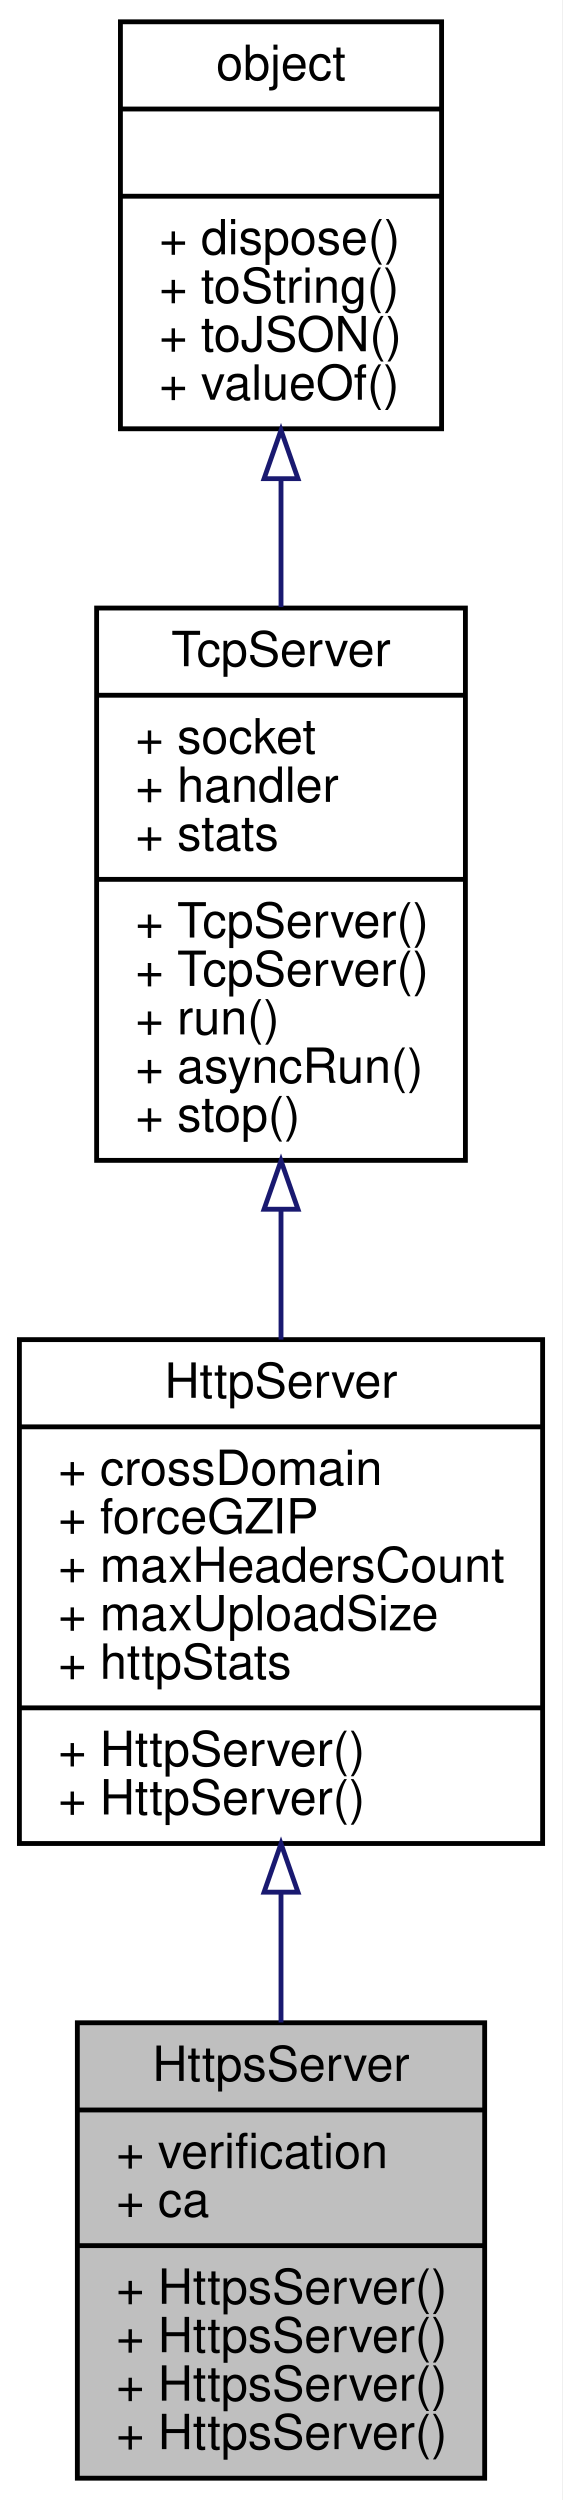
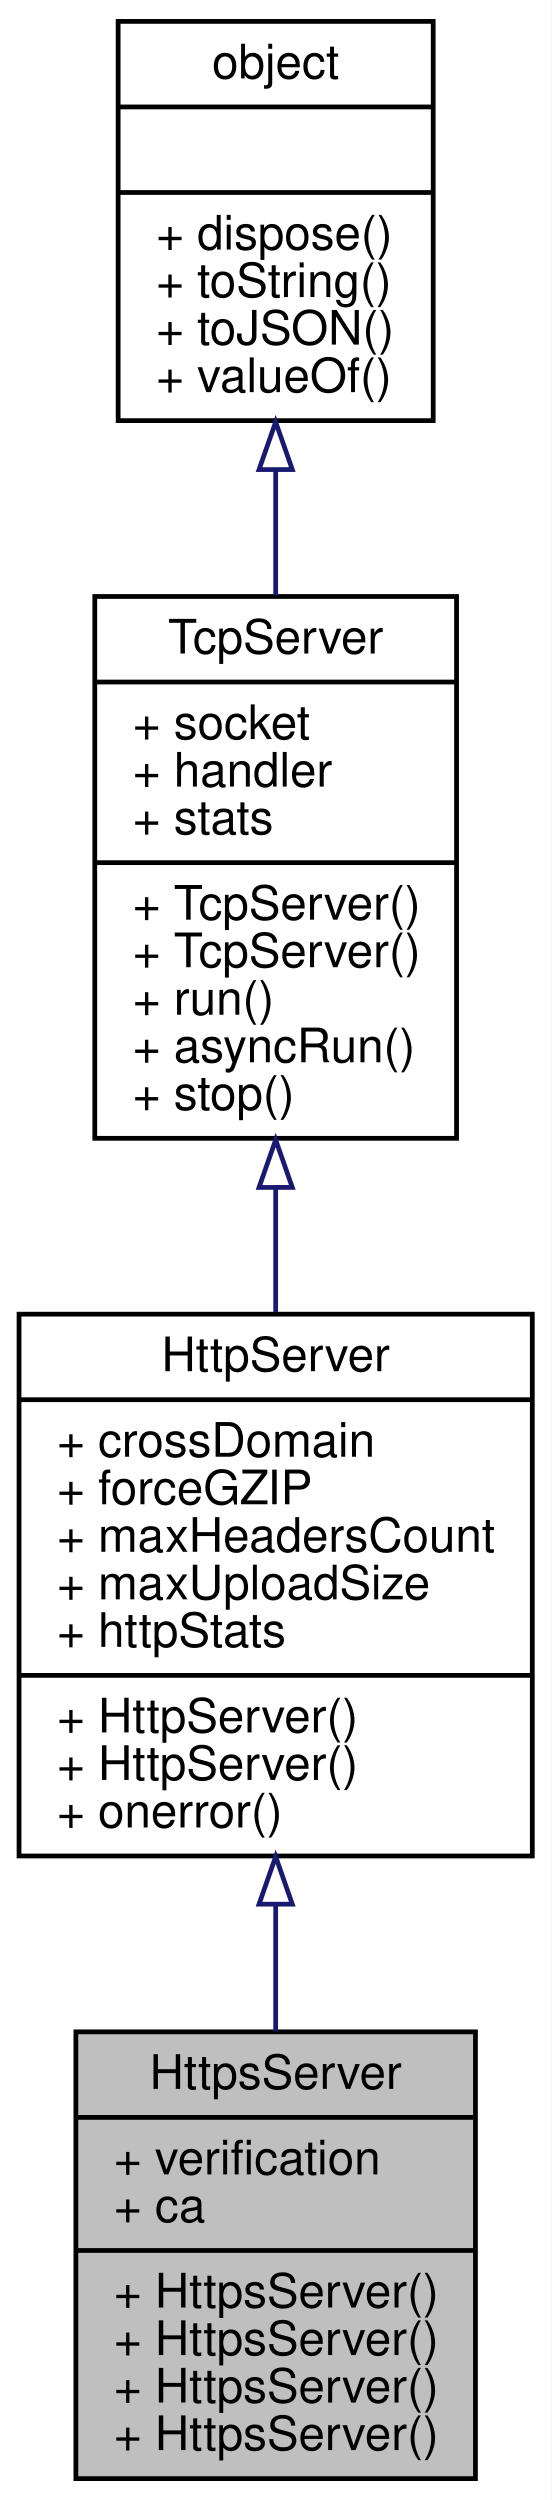
- <svg xmlns="http://www.w3.org/2000/svg" xmlns:xlink="http://www.w3.org/1999/xlink" width="116pt" height="516pt" viewBox="0.00 0.00 115.99 516.00">
-   <g id="graph0" class="graph" transform="scale(1 1) rotate(0) translate(4 512)">
-     <polygon fill="white" stroke="none" points="-4,4 -4,-512 111.992,-512 111.992,4 -4,4" />
+ <svg xmlns="http://www.w3.org/2000/svg" xmlns:xlink="http://www.w3.org/1999/xlink" width="116pt" height="526pt" viewBox="0.00 0.00 115.99 526.00">
+   <g id="graph0" class="graph" transform="scale(1 1) rotate(0) translate(4 522)">
+     <polygon fill="white" stroke="none" points="-4,4 -4,-522 111.992,-522 111.992,4 -4,4" />
    <g id="node1" class="node">
      <polygon fill="#bfbfbf" stroke="black" points="11.96,-0.5 11.96,-94.5 96.032,-94.5 96.032,-0.5 11.96,-0.5" />
      <text text-anchor="middle" x="53.996" y="-82.5" font-family="Helvetica,sans-Serif" font-size="10.00">HttpsServer</text>
      <polyline fill="none" stroke="black" points="11.96,-76.5 96.032,-76.5 " />
      <text text-anchor="start" x="19.96" y="-64.5" font-family="Helvetica,sans-Serif" font-size="10.00">+ verification</text>
      <text text-anchor="start" x="19.96" y="-54.5" font-family="Helvetica,sans-Serif" font-size="10.00">+ ca</text>
      <polyline fill="none" stroke="black" points="11.96,-48.5 96.032,-48.5 " />
      <text text-anchor="start" x="19.96" y="-36.5" font-family="Helvetica,sans-Serif" font-size="10.00">+ HttpsServer()</text>
      <text text-anchor="start" x="19.96" y="-26.5" font-family="Helvetica,sans-Serif" font-size="10.00">+ HttpsServer()</text>
      <text text-anchor="start" x="19.96" y="-16.5" font-family="Helvetica,sans-Serif" font-size="10.00">+ HttpsServer()</text>
      <text text-anchor="start" x="19.96" y="-6.5" font-family="Helvetica,sans-Serif" font-size="10.00">+ HttpsServer()</text>
    </g>
    <g id="node2" class="node">
      <g id="a_node2">
        <a xlink:href="../../d4/d79/interfaceHttpServer.html" target="_top" xlink:title="http 服务器对象 ">
-           <polygon fill="white" stroke="black" points="0,-131.5 0,-235.5 107.992,-235.5 107.992,-131.5 0,-131.5" />
-           <text text-anchor="middle" x="53.996" y="-223.5" font-family="Helvetica,sans-Serif" font-size="10.00">HttpServer</text>
-           <polyline fill="none" stroke="black" points="0,-217.5 107.992,-217.5 " />
-           <text text-anchor="start" x="8" y="-205.5" font-family="Helvetica,sans-Serif" font-size="10.00">+ crossDomain</text>
-           <text text-anchor="start" x="8" y="-195.5" font-family="Helvetica,sans-Serif" font-size="10.00">+ forceGZIP</text>
-           <text text-anchor="start" x="8" y="-185.5" font-family="Helvetica,sans-Serif" font-size="10.00">+ maxHeadersCount</text>
-           <text text-anchor="start" x="8" y="-175.5" font-family="Helvetica,sans-Serif" font-size="10.00">+ maxUploadSize</text>
-           <text text-anchor="start" x="8" y="-165.5" font-family="Helvetica,sans-Serif" font-size="10.00">+ httpStats</text>
-           <polyline fill="none" stroke="black" points="0,-159.5 107.992,-159.5 " />
+           <polygon fill="white" stroke="black" points="0,-131.5 0,-245.5 107.992,-245.5 107.992,-131.5 0,-131.5" />
+           <text text-anchor="middle" x="53.996" y="-233.5" font-family="Helvetica,sans-Serif" font-size="10.00">HttpServer</text>
+           <polyline fill="none" stroke="black" points="0,-227.5 107.992,-227.5 " />
+           <text text-anchor="start" x="8" y="-215.5" font-family="Helvetica,sans-Serif" font-size="10.00">+ crossDomain</text>
+           <text text-anchor="start" x="8" y="-205.5" font-family="Helvetica,sans-Serif" font-size="10.00">+ forceGZIP</text>
+           <text text-anchor="start" x="8" y="-195.5" font-family="Helvetica,sans-Serif" font-size="10.00">+ maxHeadersCount</text>
+           <text text-anchor="start" x="8" y="-185.5" font-family="Helvetica,sans-Serif" font-size="10.00">+ maxUploadSize</text>
+           <text text-anchor="start" x="8" y="-175.5" font-family="Helvetica,sans-Serif" font-size="10.00">+ httpStats</text>
+           <polyline fill="none" stroke="black" points="0,-169.5 107.992,-169.5 " />
+           <text text-anchor="start" x="8" y="-157.5" font-family="Helvetica,sans-Serif" font-size="10.00">+ HttpServer()</text>
          <text text-anchor="start" x="8" y="-147.5" font-family="Helvetica,sans-Serif" font-size="10.00">+ HttpServer()</text>
-           <text text-anchor="start" x="8" y="-137.5" font-family="Helvetica,sans-Serif" font-size="10.00">+ HttpServer()</text>
+           <text text-anchor="start" x="8" y="-137.5" font-family="Helvetica,sans-Serif" font-size="10.00">+ onerror()</text>
        </a>
      </g>
    </g>
    <g id="edge1" class="edge">
-       <path fill="none" stroke="midnightblue" d="M53.996,-121.377C53.996,-112.363 53.996,-103.206 53.996,-94.565" />
-       <polygon fill="none" stroke="midnightblue" points="50.496,-121.458 53.996,-131.458 57.496,-121.458 50.496,-121.458" />
+       <path fill="none" stroke="midnightblue" d="M53.996,-121.255C53.996,-112.246 53.996,-103.163 53.996,-94.615" />
+       <polygon fill="none" stroke="midnightblue" points="50.496,-121.364 53.996,-131.364 57.496,-121.364 50.496,-121.364" />
    </g>
    <g id="node3" class="node">
      <g id="a_node3">
        <a xlink:href="../../d7/d48/interfaceTcpServer.html" target="_top" xlink:title="tcp 服务器对象，可方便创建一个标准多纤程 tcp 服务器 ">
-           <polygon fill="white" stroke="black" points="15.938,-272.5 15.938,-386.5 92.055,-386.5 92.055,-272.5 15.938,-272.5" />
-           <text text-anchor="middle" x="53.996" y="-374.5" font-family="Helvetica,sans-Serif" font-size="10.00">TcpServer</text>
-           <polyline fill="none" stroke="black" points="15.938,-368.5 92.055,-368.5 " />
-           <text text-anchor="start" x="23.938" y="-356.5" font-family="Helvetica,sans-Serif" font-size="10.00">+ socket</text>
-           <text text-anchor="start" x="23.938" y="-346.5" font-family="Helvetica,sans-Serif" font-size="10.00">+ handler</text>
-           <text text-anchor="start" x="23.938" y="-336.5" font-family="Helvetica,sans-Serif" font-size="10.00">+ stats</text>
-           <polyline fill="none" stroke="black" points="15.938,-330.5 92.055,-330.5 " />
+           <polygon fill="white" stroke="black" points="15.938,-282.5 15.938,-396.5 92.055,-396.5 92.055,-282.5 15.938,-282.5" />
+           <text text-anchor="middle" x="53.996" y="-384.5" font-family="Helvetica,sans-Serif" font-size="10.00">TcpServer</text>
+           <polyline fill="none" stroke="black" points="15.938,-378.5 92.055,-378.5 " />
+           <text text-anchor="start" x="23.938" y="-366.5" font-family="Helvetica,sans-Serif" font-size="10.00">+ socket</text>
+           <text text-anchor="start" x="23.938" y="-356.5" font-family="Helvetica,sans-Serif" font-size="10.00">+ handler</text>
+           <text text-anchor="start" x="23.938" y="-346.5" font-family="Helvetica,sans-Serif" font-size="10.00">+ stats</text>
+           <polyline fill="none" stroke="black" points="15.938,-340.5 92.055,-340.5 " />
+           <text text-anchor="start" x="23.938" y="-328.5" font-family="Helvetica,sans-Serif" font-size="10.00">+ TcpServer()</text>
          <text text-anchor="start" x="23.938" y="-318.5" font-family="Helvetica,sans-Serif" font-size="10.00">+ TcpServer()</text>
-           <text text-anchor="start" x="23.938" y="-308.5" font-family="Helvetica,sans-Serif" font-size="10.00">+ TcpServer()</text>
-           <text text-anchor="start" x="23.938" y="-298.5" font-family="Helvetica,sans-Serif" font-size="10.00">+ run()</text>
-           <text text-anchor="start" x="23.938" y="-288.5" font-family="Helvetica,sans-Serif" font-size="10.00">+ asyncRun()</text>
-           <text text-anchor="start" x="23.938" y="-278.5" font-family="Helvetica,sans-Serif" font-size="10.00">+ stop()</text>
+           <text text-anchor="start" x="23.938" y="-308.5" font-family="Helvetica,sans-Serif" font-size="10.00">+ run()</text>
+           <text text-anchor="start" x="23.938" y="-298.5" font-family="Helvetica,sans-Serif" font-size="10.00">+ asyncRun()</text>
+           <text text-anchor="start" x="23.938" y="-288.5" font-family="Helvetica,sans-Serif" font-size="10.00">+ stop()</text>
        </a>
      </g>
    </g>
    <g id="edge2" class="edge">
-       <path fill="none" stroke="midnightblue" d="M53.996,-262.325C53.996,-253.316 53.996,-244.185 53.996,-235.5" />
-       <polygon fill="none" stroke="midnightblue" points="50.496,-262.413 53.996,-272.414 57.496,-262.414 50.496,-262.413" />
+       <path fill="none" stroke="midnightblue" d="M53.996,-272.03C53.996,-263.31 53.996,-254.442 53.996,-245.91" />
+       <polygon fill="none" stroke="midnightblue" points="50.496,-272.169 53.996,-282.169 57.496,-272.17 50.496,-272.169" />
    </g>
    <g id="node4" class="node">
      <g id="a_node4">
        <a xlink:href="../../db/d38/interfaceobject.html" target="_top" xlink:title="基础对象，所有对象均继承于此 ">
-           <polygon fill="white" stroke="black" points="20.852,-423.5 20.852,-507.5 87.14,-507.5 87.14,-423.5 20.852,-423.5" />
-           <text text-anchor="middle" x="53.996" y="-495.5" font-family="Helvetica,sans-Serif" font-size="10.00">object</text>
-           <polyline fill="none" stroke="black" points="20.852,-489.5 87.14,-489.5 " />
-           <text text-anchor="middle" x="53.996" y="-477.5" font-family="Helvetica,sans-Serif" font-size="10.00"> </text>
-           <polyline fill="none" stroke="black" points="20.852,-471.5 87.14,-471.5 " />
-           <text text-anchor="start" x="28.852" y="-459.5" font-family="Helvetica,sans-Serif" font-size="10.00">+ dispose()</text>
-           <text text-anchor="start" x="28.852" y="-449.5" font-family="Helvetica,sans-Serif" font-size="10.00">+ toString()</text>
-           <text text-anchor="start" x="28.852" y="-439.5" font-family="Helvetica,sans-Serif" font-size="10.00">+ toJSON()</text>
-           <text text-anchor="start" x="28.852" y="-429.5" font-family="Helvetica,sans-Serif" font-size="10.00">+ valueOf()</text>
+           <polygon fill="white" stroke="black" points="20.852,-433.5 20.852,-517.5 87.14,-517.5 87.14,-433.5 20.852,-433.5" />
+           <text text-anchor="middle" x="53.996" y="-505.5" font-family="Helvetica,sans-Serif" font-size="10.00">object</text>
+           <polyline fill="none" stroke="black" points="20.852,-499.5 87.14,-499.5 " />
+           <text text-anchor="middle" x="53.996" y="-487.5" font-family="Helvetica,sans-Serif" font-size="10.00"> </text>
+           <polyline fill="none" stroke="black" points="20.852,-481.5 87.14,-481.5 " />
+           <text text-anchor="start" x="28.852" y="-469.5" font-family="Helvetica,sans-Serif" font-size="10.00">+ dispose()</text>
+           <text text-anchor="start" x="28.852" y="-459.5" font-family="Helvetica,sans-Serif" font-size="10.00">+ toString()</text>
+           <text text-anchor="start" x="28.852" y="-449.5" font-family="Helvetica,sans-Serif" font-size="10.00">+ toJSON()</text>
+           <text text-anchor="start" x="28.852" y="-439.5" font-family="Helvetica,sans-Serif" font-size="10.00">+ valueOf()</text>
        </a>
      </g>
    </g>
    <g id="edge3" class="edge">
-       <path fill="none" stroke="midnightblue" d="M53.996,-412.94C53.996,-404.347 53.996,-395.397 53.996,-386.696" />
-       <polygon fill="none" stroke="midnightblue" points="50.496,-413.202 53.996,-423.202 57.496,-413.202 50.496,-413.202" />
+       <path fill="none" stroke="midnightblue" d="M53.996,-422.94C53.996,-414.347 53.996,-405.397 53.996,-396.696" />
+       <polygon fill="none" stroke="midnightblue" points="50.496,-423.202 53.996,-433.202 57.496,-423.202 50.496,-423.202" />
    </g>
  </g>
</svg>
